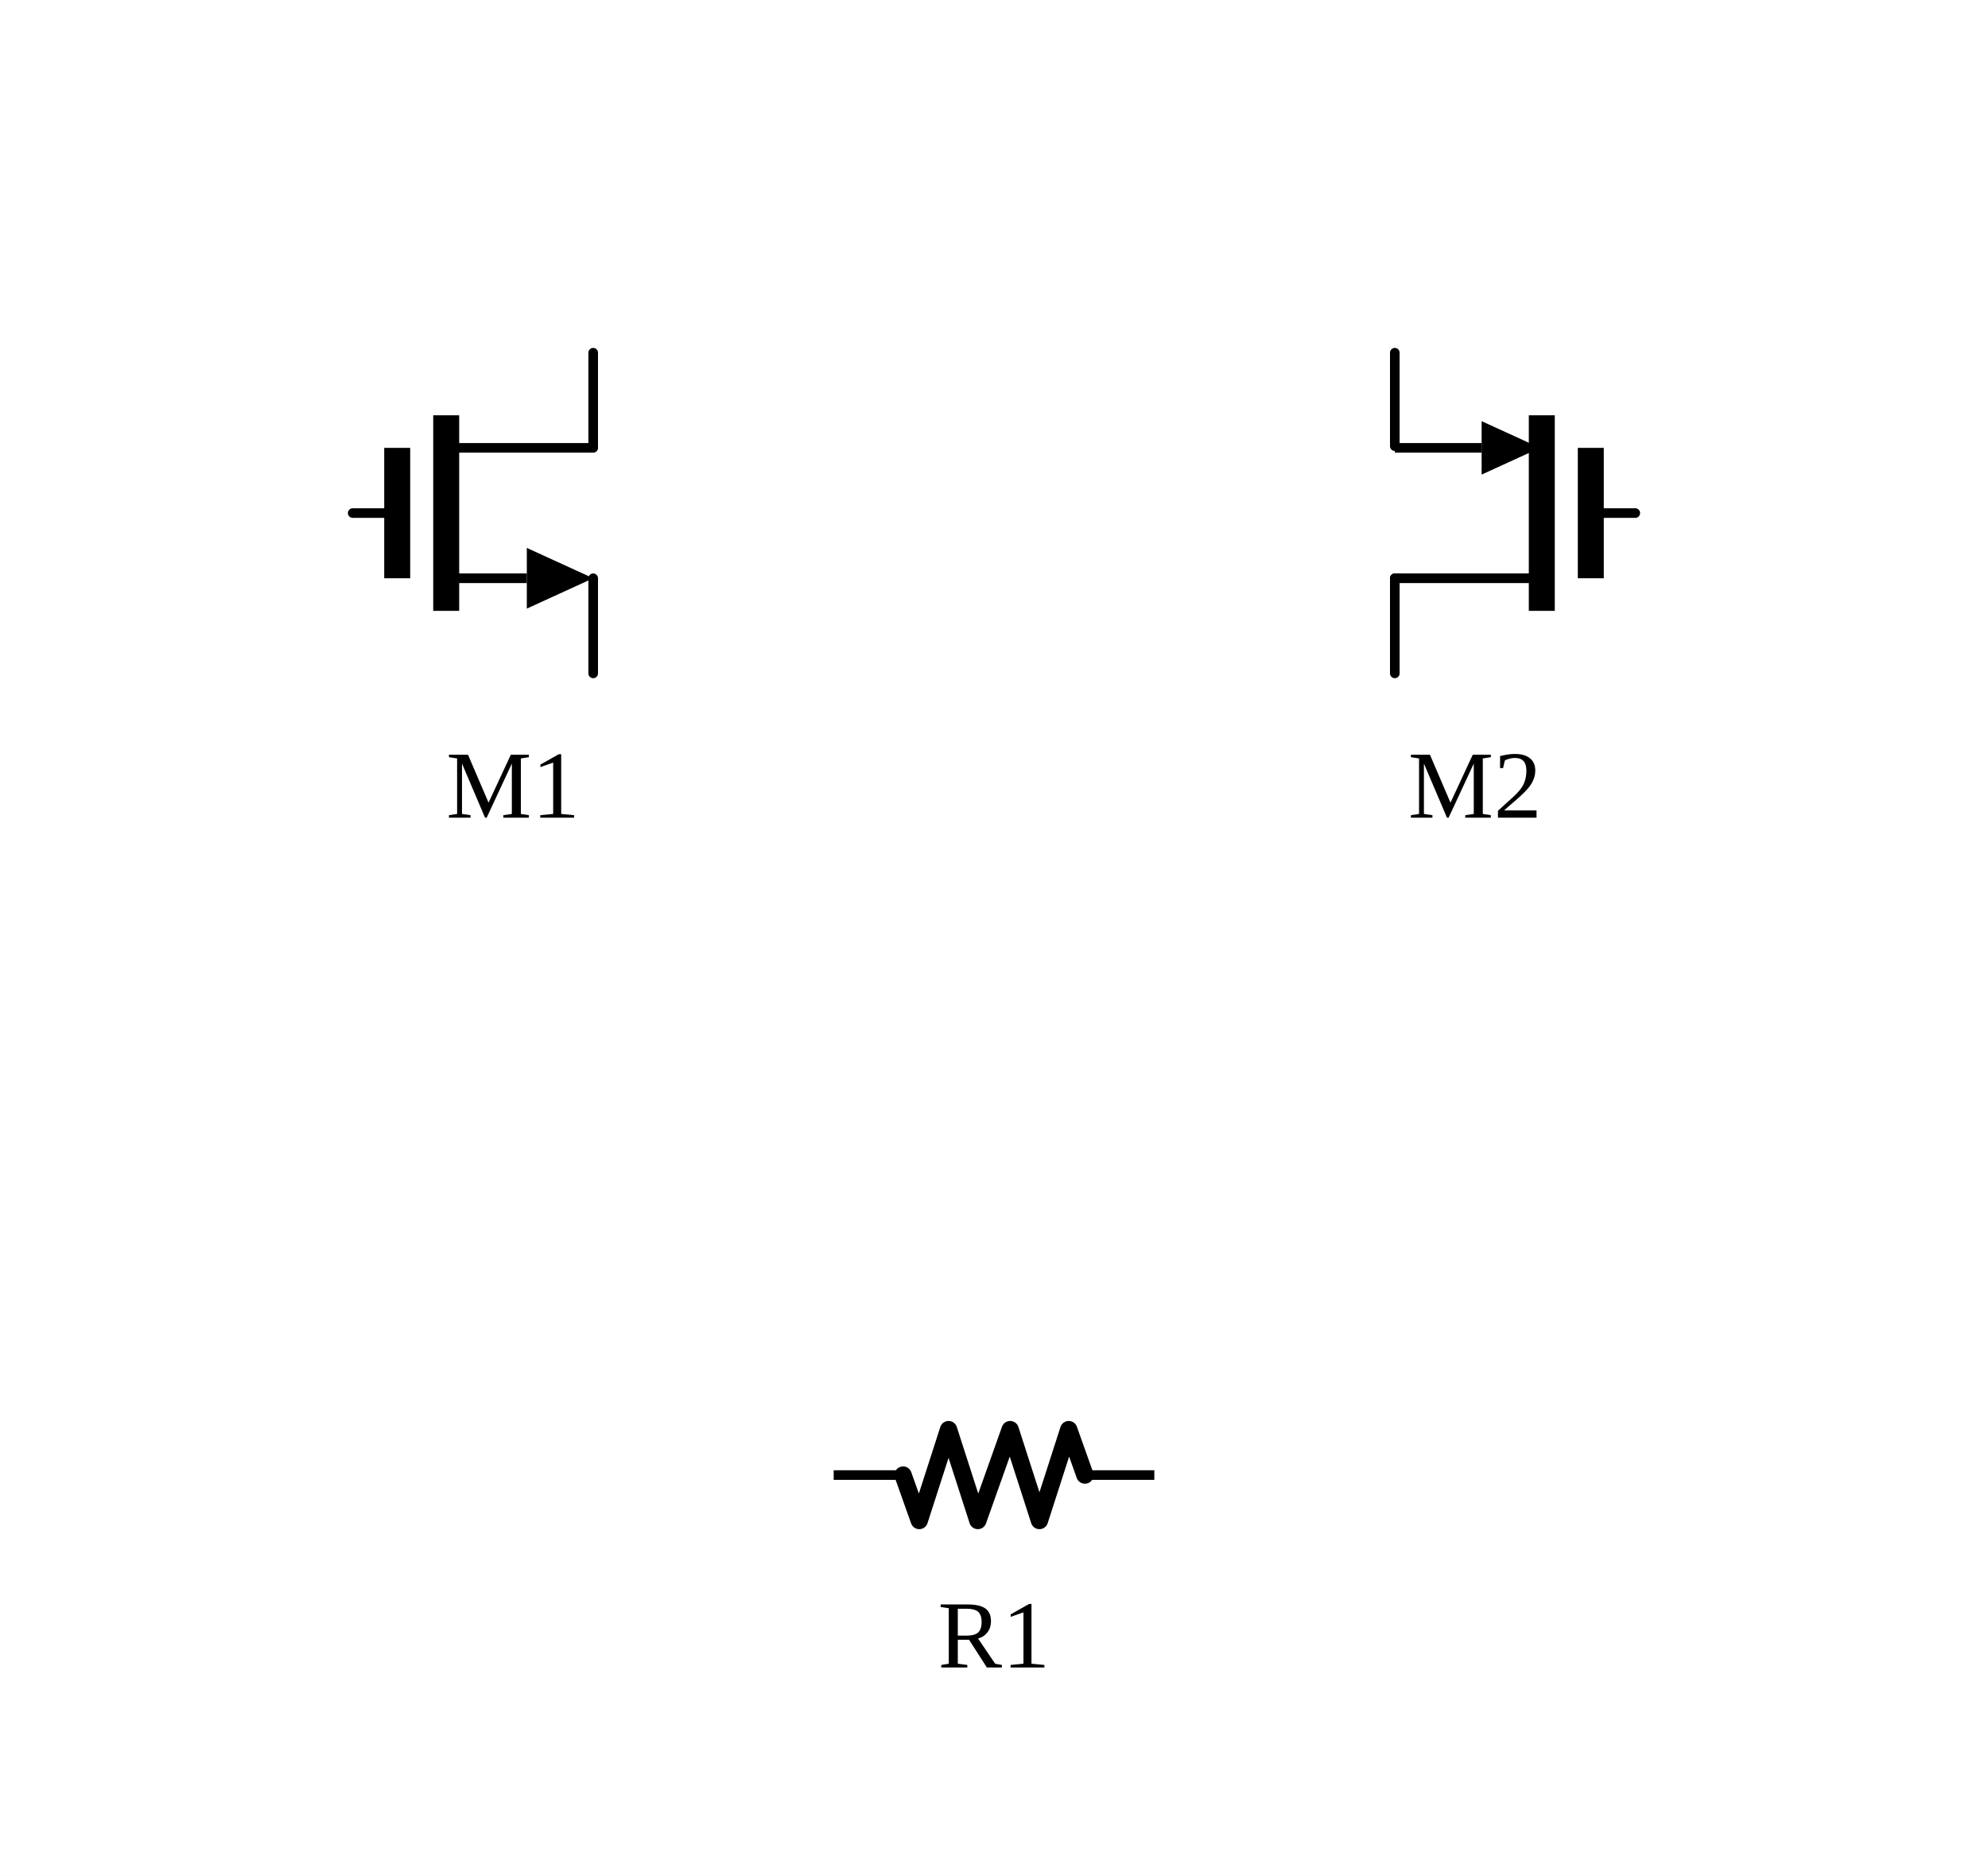
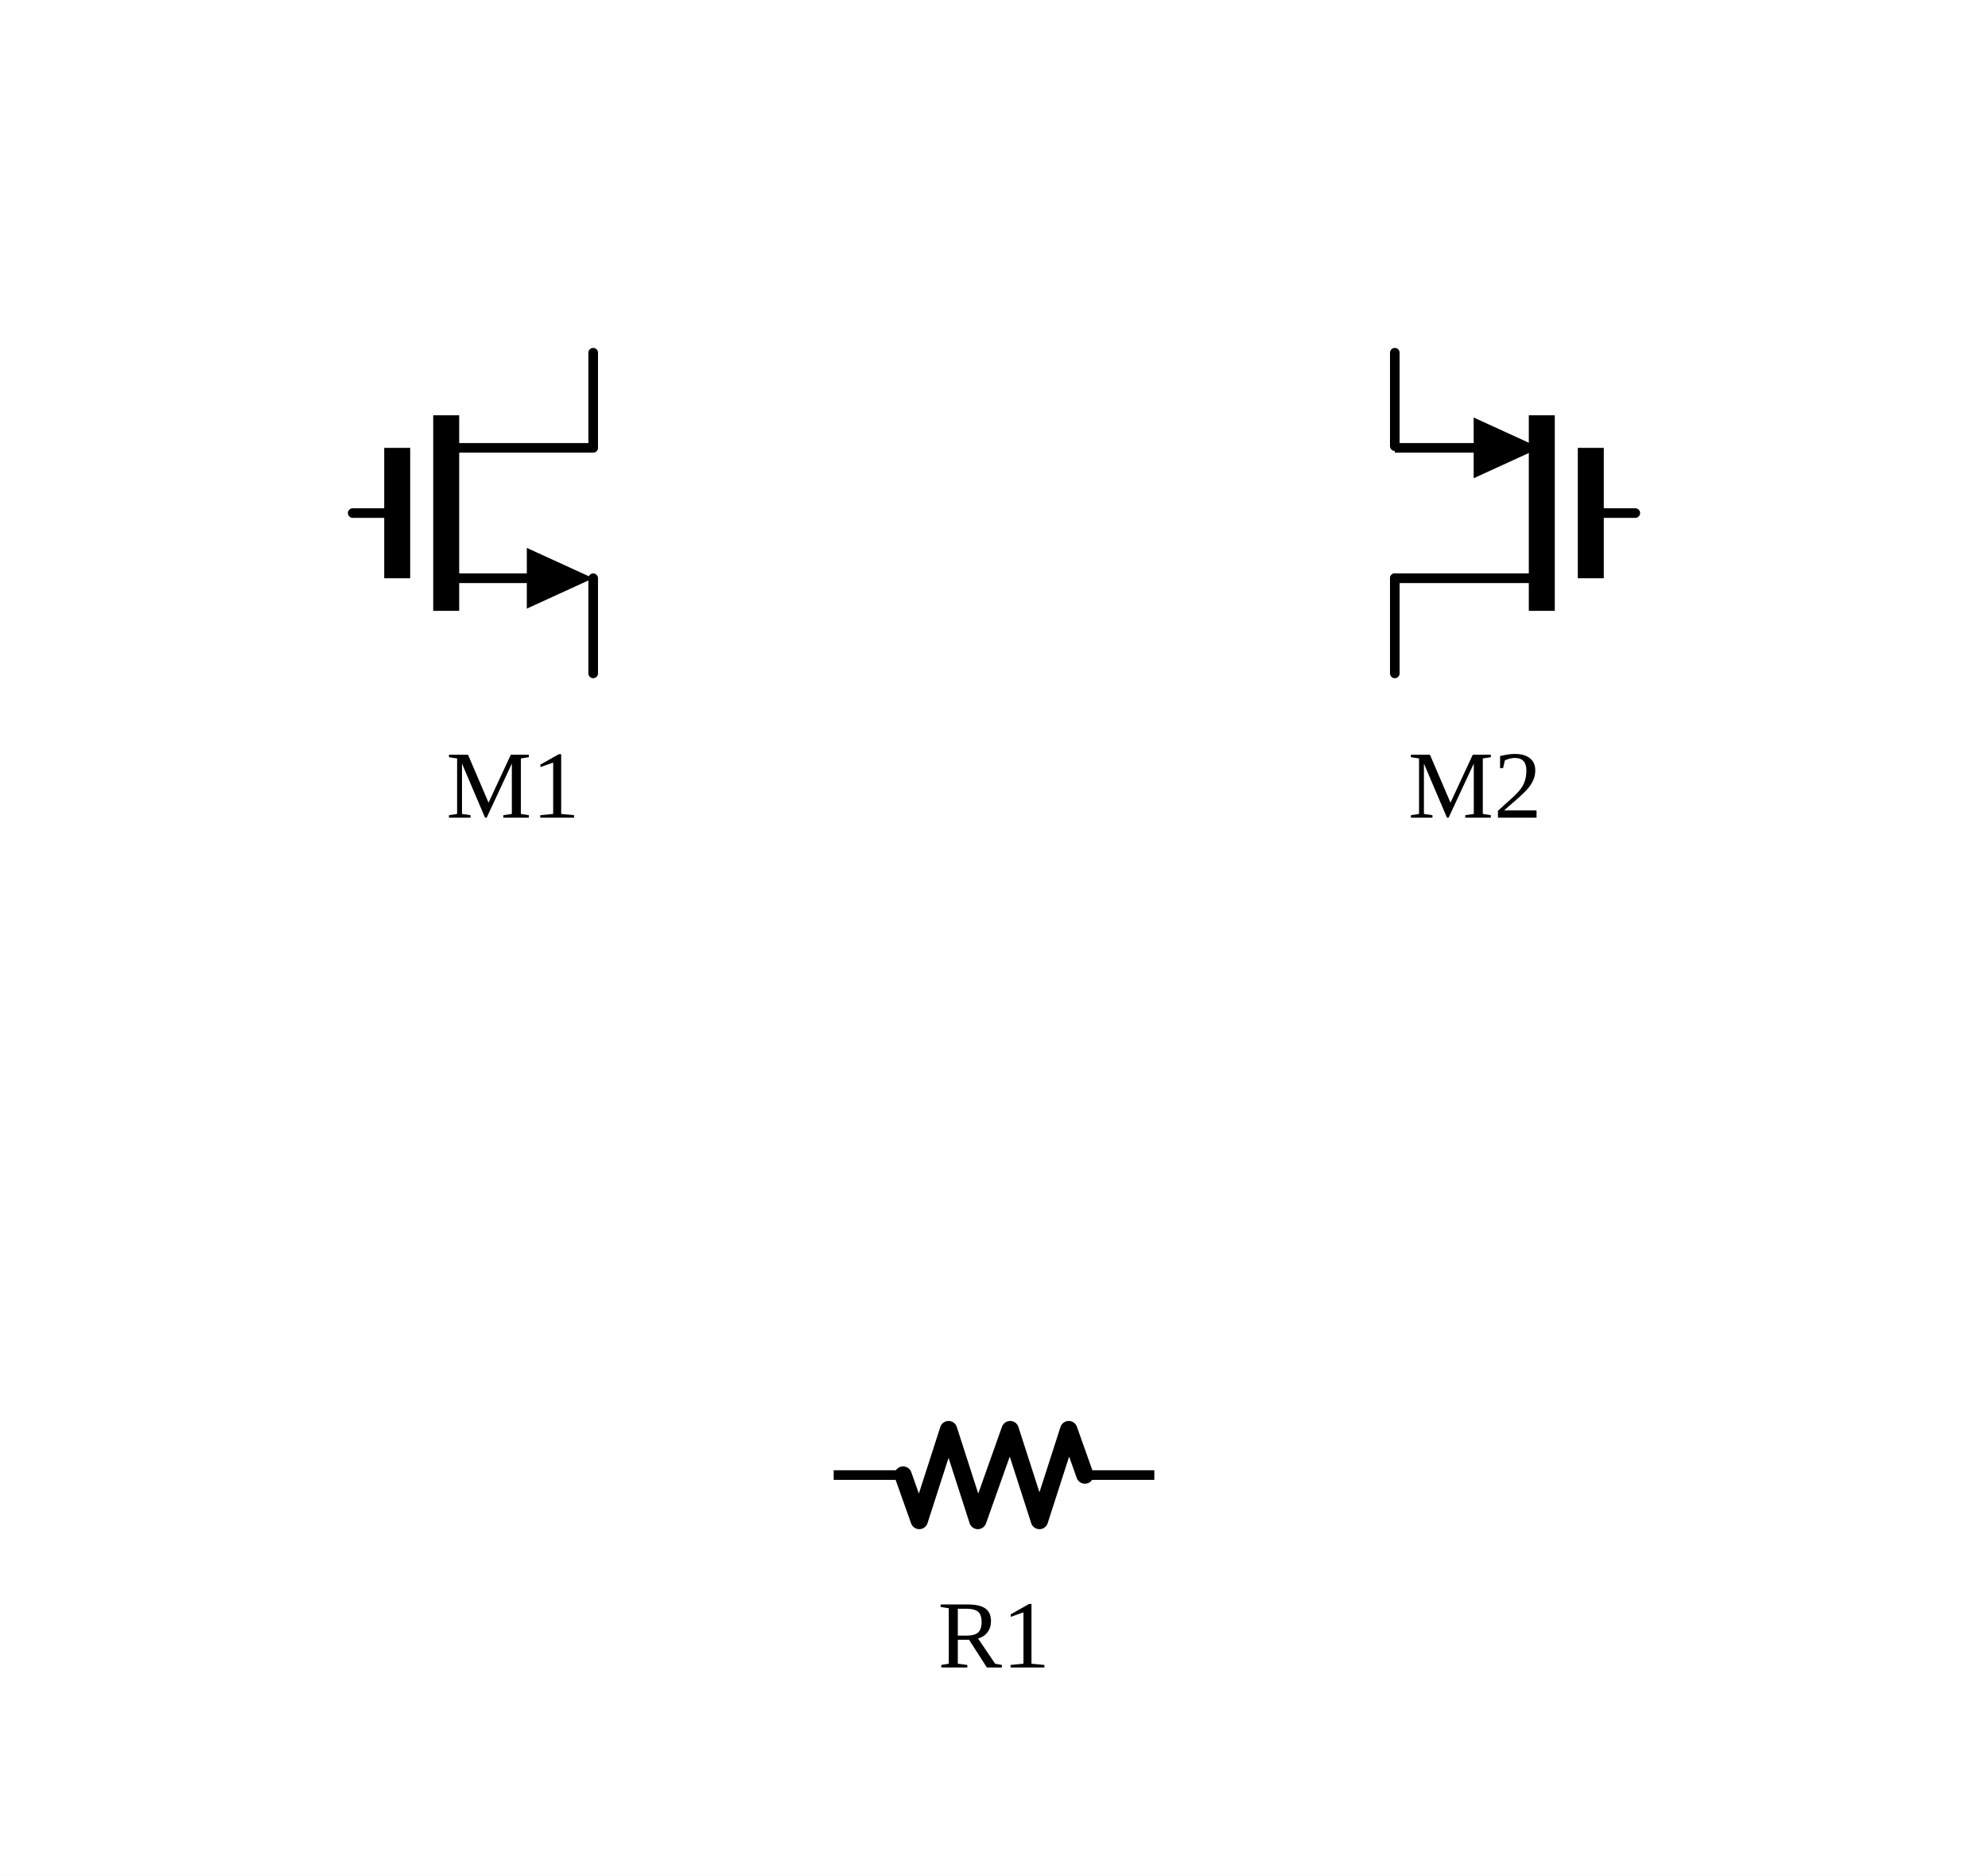
<svg xmlns="http://www.w3.org/2000/svg" viewBox="36 36 248 234" role="img" aria-labelledby="title" data-style-profile="textbook-monochrome-v1">
  <rect x="36" y="36" width="248" height="234" fill="#fff" />
  <style>text{fill:#000;font-family:Georgia,'Times New Roman',serif;font-size:12px}path,polyline,line,circle{vector-effect:non-scaling-stroke}</style>
  <g data-layer="formal">
    <g data-layer="routes" />
    <g data-layer="junctions" />
    <g data-layer="symbols">
      <g data-object-id="M1" data-symbol-id="nmos">
        <g transform="translate(100 100) rotate(0)">
          <g fill="none" stroke="#000" stroke-width="1" stroke-linecap="square" stroke-linejoin="miter">
            <line x1="-8.118" y1="-8.132" x2="10" y2="-8.132" stroke-width="1.2" stroke-linecap="round" stroke-linejoin="round" />
            <polygon points="-9.957,-12.198 -9.957,12.198 -6.717,12.198 -6.717,-12.198" fill="#000" stroke="none" />
            <polygon points="-16.069,-8.132 -16.069,8.132 -12.829,8.132 -12.829,-8.132" fill="#000" stroke="none" />
            <line x1="10" y1="8.132" x2="10" y2="20" stroke-width="1.2" stroke-linecap="round" stroke-linejoin="round" />
            <line x1="-14.449" y1="0" x2="-20" y2="0" stroke-width="1.2" stroke-linecap="round" stroke-linejoin="round" />
            <line x1="10" y1="-8.349" x2="10" y2="-20" stroke-width="1.2" stroke-linecap="round" stroke-linejoin="round" />
-             <line x1="-7.899" y1="8.132" x2="1.72" y2="8.132" stroke-width="1.2" stroke-linecap="butt" stroke-linejoin="round" />
+             <line x1="-7.899" y1="8.132" x2="2.41" y2="8.132" stroke-width="1.2" stroke-linecap="butt" stroke-linejoin="round" />
            <polygon points="10,8.132 1.72,11.919 1.72,4.345" fill="#000" stroke="none" />
          </g>
        </g>
        <text x="100" y="138" text-anchor="middle">M1</text>
      </g>
      <g data-object-id="M2" data-symbol-id="pmos">
        <g transform="translate(220 100) rotate(0) scale(-1 1)">
          <g fill="none" stroke="#000" stroke-width="1" stroke-linecap="square" stroke-linejoin="miter">
            <line x1="-7.899" y1="8.132" x2="10" y2="8.132" stroke-width="1.2" stroke-linecap="round" stroke-linejoin="round" />
            <polygon points="-9.957,-12.198 -9.957,12.198 -6.717,12.198 -6.717,-12.198" fill="#000" stroke="none" />
            <polygon points="-16.069,-8.132 -16.069,8.132 -12.829,8.132 -12.829,-8.132" fill="#000" stroke="none" />
            <line x1="10" y1="8.132" x2="10" y2="20" stroke-width="1.2" stroke-linecap="round" stroke-linejoin="round" />
            <line x1="-14.449" y1="0" x2="-20" y2="0" stroke-width="1.2" stroke-linecap="round" stroke-linejoin="round" />
            <line x1="10" y1="-8.349" x2="10" y2="-20" stroke-width="1.2" stroke-linecap="round" stroke-linejoin="round" />
-             <line x1="-0.831" y1="-8.132" x2="10" y2="-8.132" stroke-width="1.2" stroke-linecap="butt" stroke-linejoin="round" />
-             <polygon points="-8.118,-8.132 -0.831,-4.8 -0.831,-11.464" fill="#000" stroke="none" />
+             <line x1="-0.528" y1="-8.132" x2="10" y2="-8.132" stroke-width="1.2" stroke-linecap="butt" stroke-linejoin="round" />
+             <polygon points="-8.118,-8.132 0.162,-4.345 0.162,-11.919" fill="#000" stroke="none" />
          </g>
        </g>
        <text x="220" y="138" text-anchor="middle">M2</text>
      </g>
      <g data-object-id="R1" data-symbol-id="resistor">
        <g transform="translate(160 220) rotate(90)">
          <g fill="none" stroke="#000" stroke-width="1" stroke-linecap="square" stroke-linejoin="miter">
            <path d="M 0 -11.339 L -5.669 -9.323 L 5.669 -5.669 L -5.669 -2.016 L 5.669 2.016 L -5.669 5.669 L 5.669 9.323 L 0 11.339" stroke-width="2.16" stroke-linecap="round" stroke-linejoin="round" />
            <line x1="0" y1="-11.339" x2="0" y2="-20" stroke-width="1.2" stroke-linecap="butt" stroke-linejoin="miter" />
            <line x1="0" y1="11.339" x2="0" y2="20" stroke-width="1.2" stroke-linecap="butt" stroke-linejoin="miter" />
          </g>
        </g>
        <text x="160" y="244" text-anchor="middle">R1</text>
      </g>
    </g>
    <g data-layer="annotations" />
  </g>
</svg>
